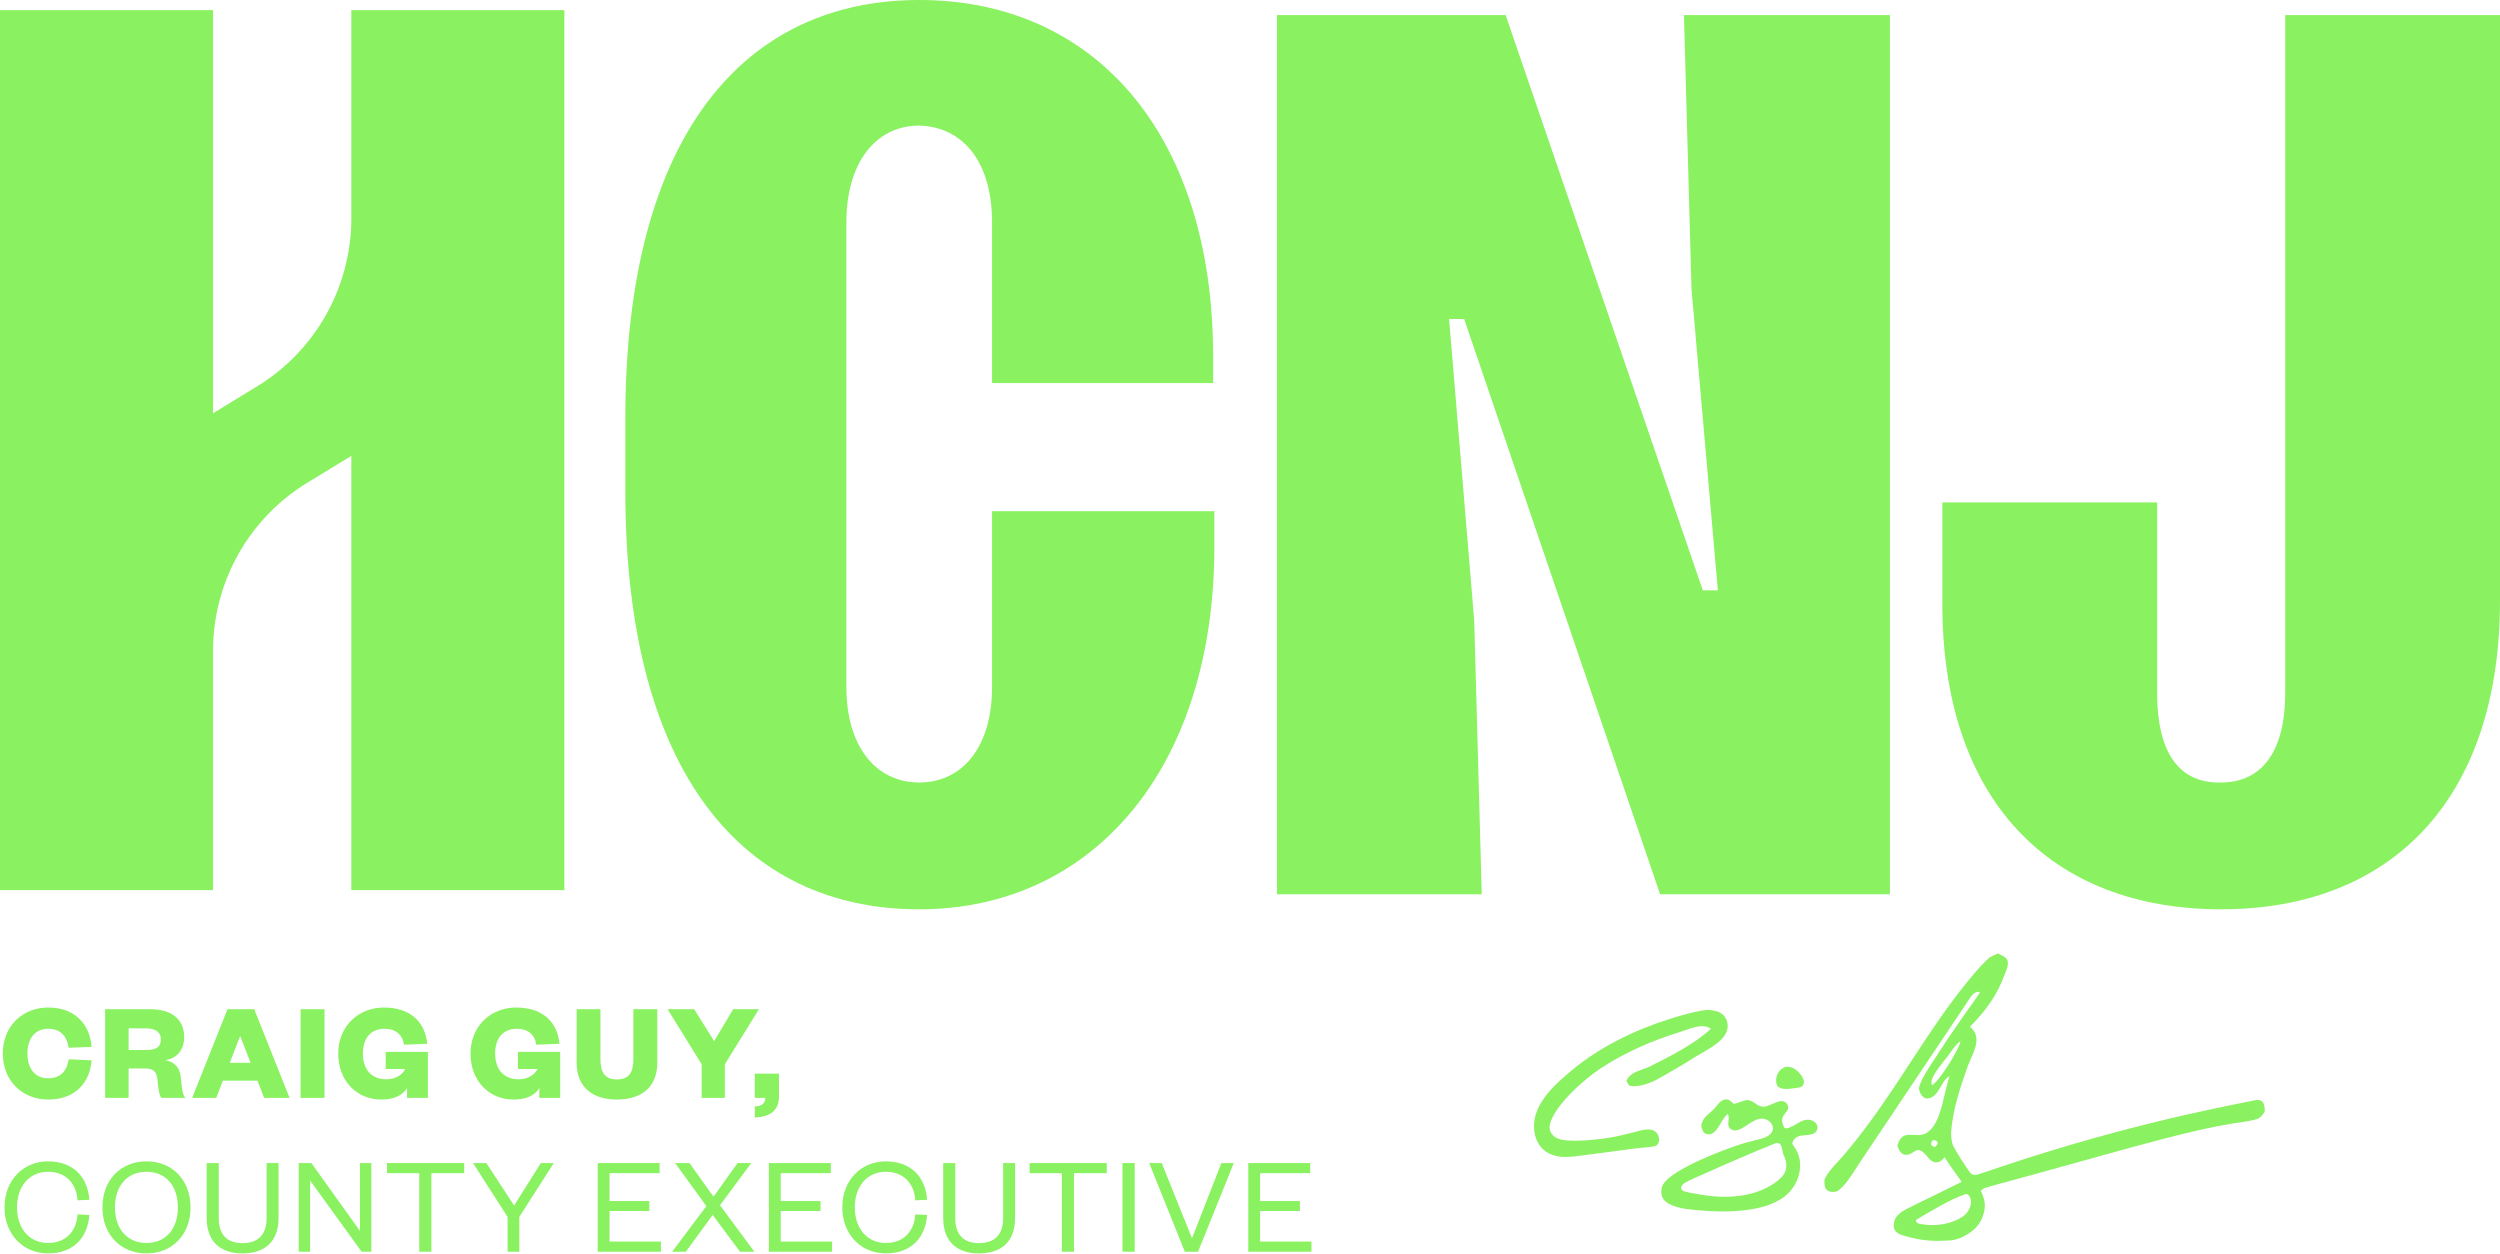
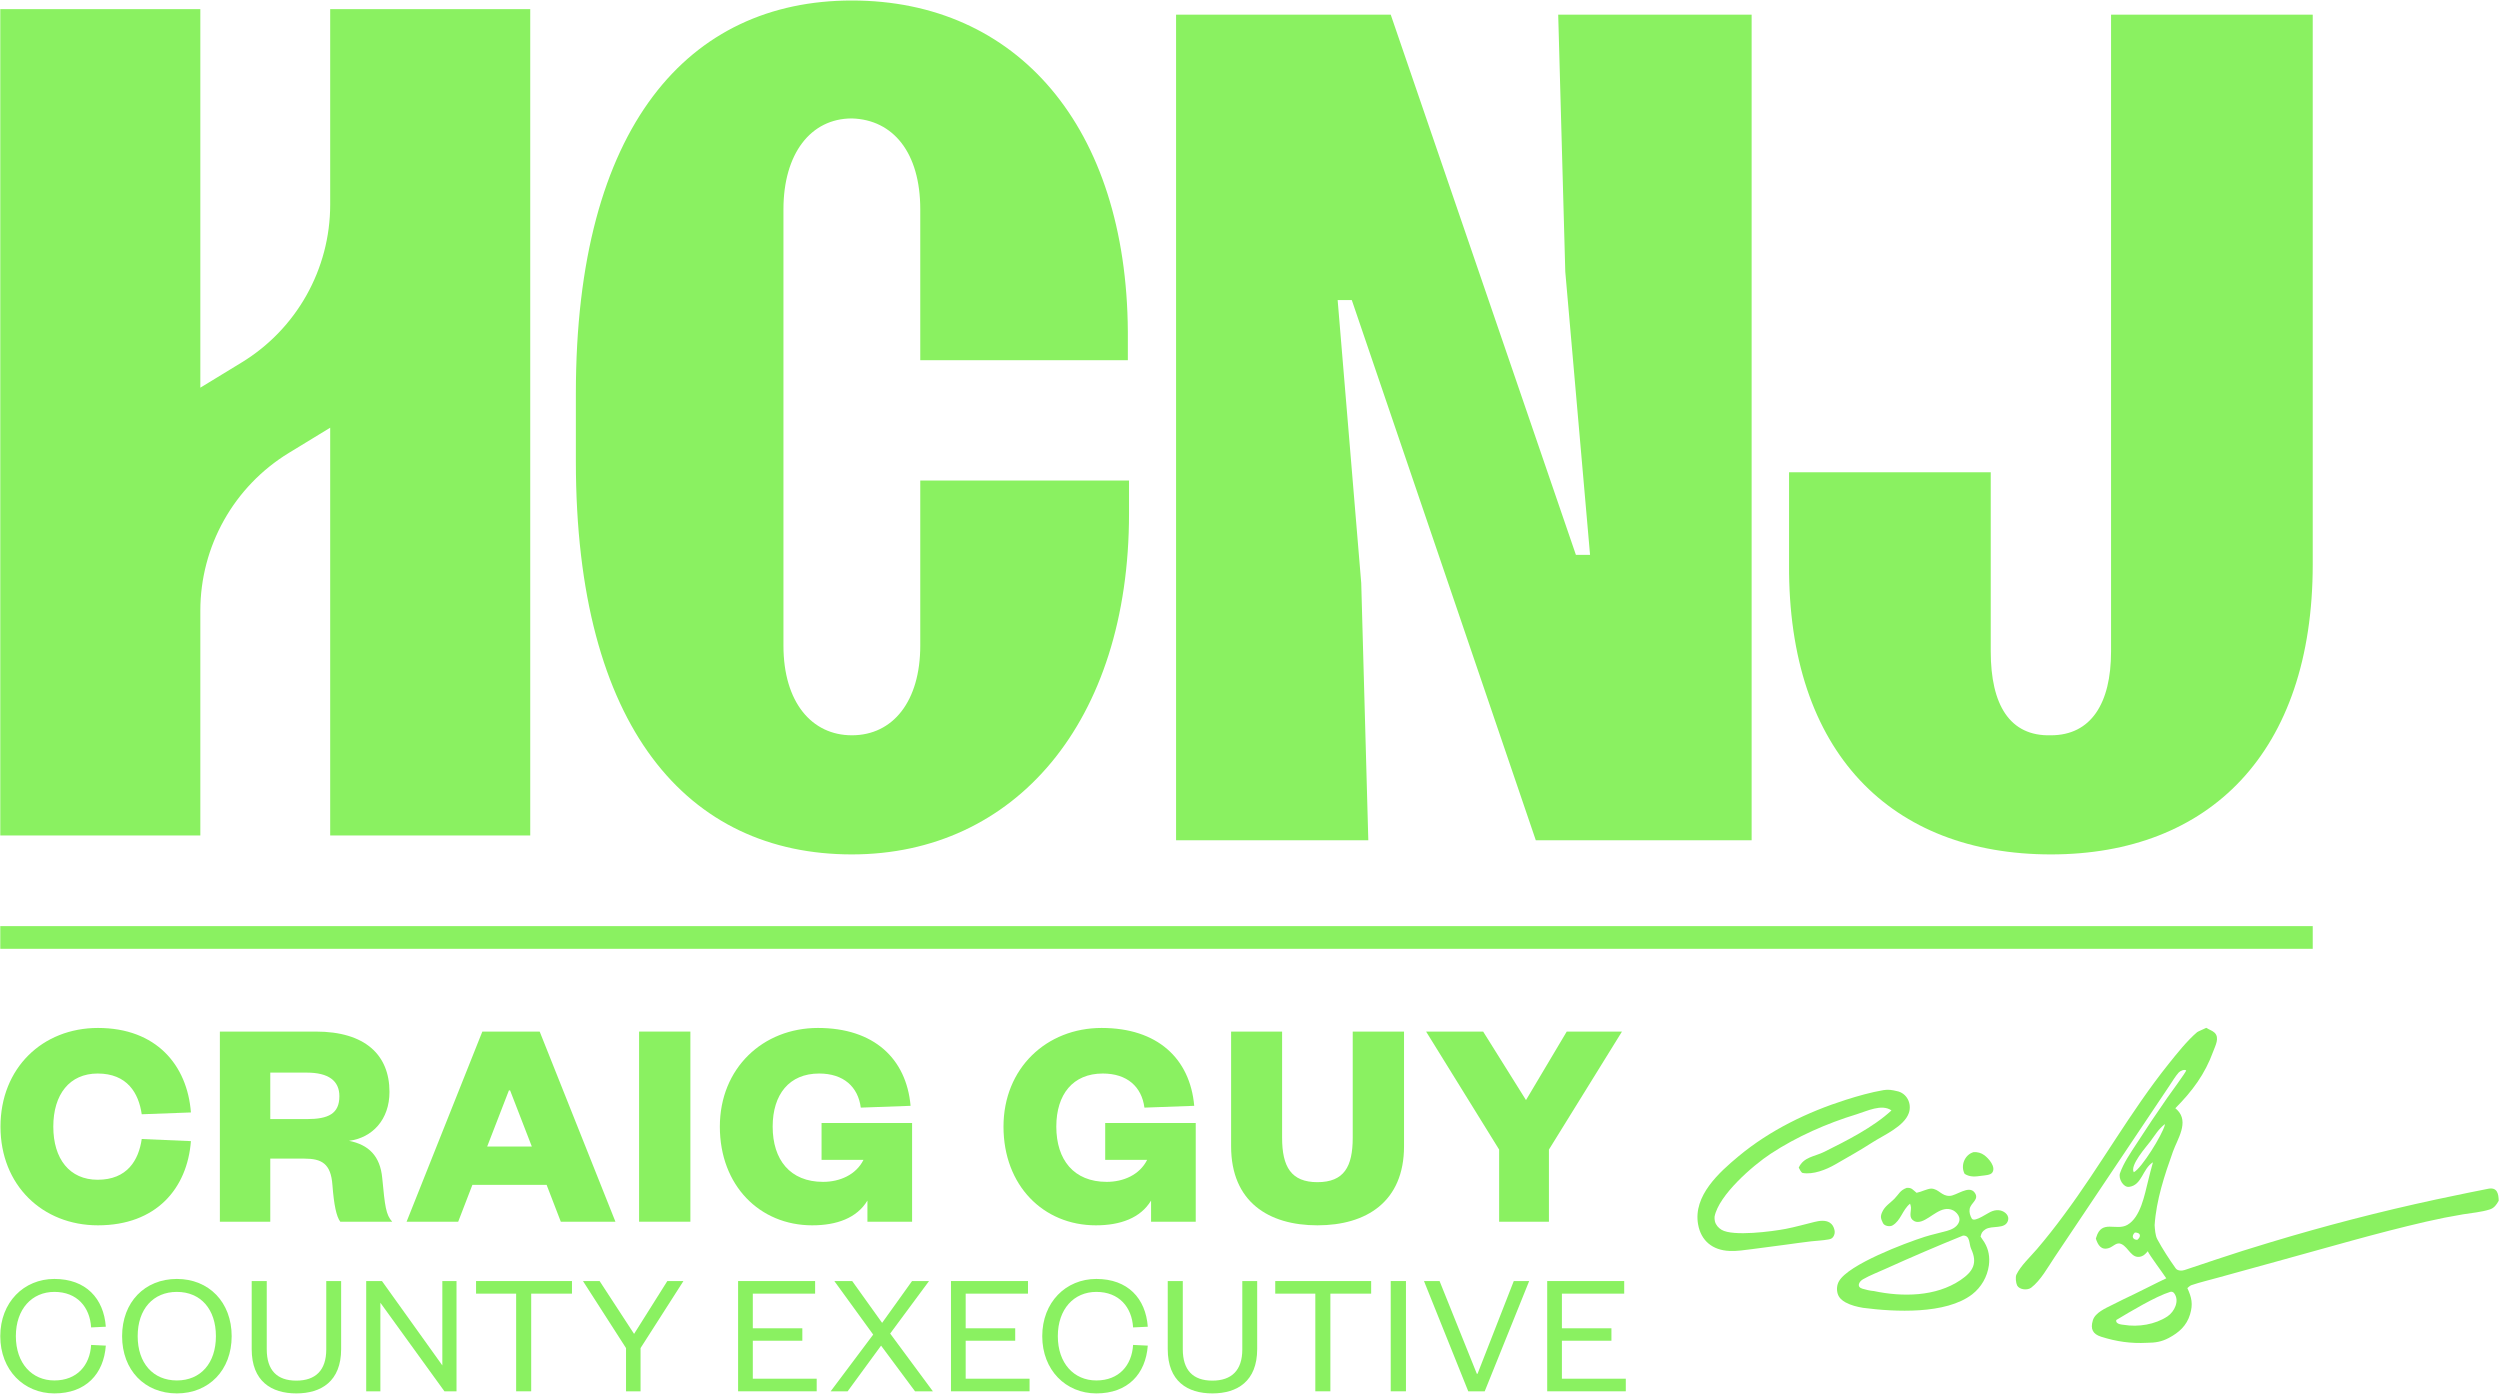
- <svg xmlns="http://www.w3.org/2000/svg" width="2600" height="1304" viewBox="0 0 2600 1304" fill="none">
-   <path d="M2.927 1095.67C2.927 1067.28 23.27 1047.82 50.199 1047.82C78.445 1047.82 93.52 1065.82 95.276 1088.8L71.421 1089.67C69.957 1079.43 64.396 1069.92 50.053 1069.92C36.442 1069.92 28.539 1080.01 28.539 1095.67C28.539 1111.33 36.442 1121.43 50.053 1121.43C64.396 1121.43 69.957 1111.92 71.421 1101.67L95.276 1102.7C93.52 1125.68 78.445 1143.53 50.199 1143.53C23.27 1143.53 2.927 1124.07 2.927 1095.67Z" fill="#8AF161" />
-   <path d="M192.886 1141.78H167.713C165.811 1139.29 164.64 1133.58 163.908 1124.07C163.176 1113.53 158.639 1111.19 150.297 1111.19H133.759V1141.78H109.318V1049.57H155.859C179.714 1049.57 191.569 1060.84 191.569 1078.84C191.569 1092.31 183.227 1101.09 171.957 1102.55C181.47 1104.46 187.032 1109.87 188.056 1120.55C189.374 1134.31 189.813 1138.41 192.886 1141.78ZM133.759 1092.02H151.468C162.005 1092.02 167.274 1089.38 167.274 1080.89C167.274 1073.43 162.005 1069.48 151.468 1069.48H133.759V1092.02Z" fill="#8AF161" />
-   <path d="M236.605 1049.57H264.412L301.146 1141.78H274.656L267.778 1123.92H231.775L224.896 1141.78H199.87L236.605 1049.57ZM249.484 1078.11L238.946 1105.33H260.607L250.069 1078.11H249.484Z" fill="#8AF161" />
-   <path d="M312.618 1049.57H337.498V1141.78H312.618V1049.57Z" fill="#8AF161" />
-   <path d="M396.57 1143.53C371.105 1143.53 351.786 1124.21 351.786 1095.67C351.786 1067.28 372.714 1047.82 399.351 1047.82C426.426 1047.82 442.232 1062.6 444.281 1085.58L420.133 1086.45C418.816 1076.36 411.791 1069.92 399.936 1069.92C385.447 1069.92 377.398 1080.01 377.398 1095.67C377.398 1111.77 385.886 1122.46 401.839 1122.46C409.888 1122.46 417.791 1119.09 421.45 1111.77H401.107V1093.92H445.013V1141.78H423.353V1131.53C418.23 1140.02 408.425 1143.53 396.57 1143.53Z" fill="#8AF161" />
-   <path d="M534.125 1143.53C508.66 1143.53 489.341 1124.21 489.341 1095.67C489.341 1067.28 510.27 1047.82 536.906 1047.82C563.981 1047.82 579.788 1062.6 581.837 1085.58L557.688 1086.45C556.371 1076.36 549.346 1069.92 537.491 1069.92C523.002 1069.92 514.953 1080.01 514.953 1095.67C514.953 1111.77 523.442 1122.46 539.394 1122.46C547.444 1122.46 555.347 1119.09 559.005 1111.77H538.662V1093.92H582.568V1141.78H560.908V1131.53C555.786 1140.02 545.98 1143.53 534.125 1143.53Z" fill="#8AF161" />
-   <path d="M641.577 1143.53C617.868 1143.53 599.72 1132.12 599.72 1105.19V1049.57H624.454V1101.09C624.454 1115.14 628.845 1122.6 641.577 1122.6C654.457 1122.6 658.701 1115.14 658.701 1101.09V1049.57H683.581V1105.19C683.581 1132.12 665.287 1143.53 641.577 1143.53Z" fill="#8AF161" />
-   <path d="M742.731 1082.8L762.488 1049.57H789.271L753.854 1106.8V1141.78H729.705V1106.8L694.288 1049.57H721.948L742.731 1082.8Z" fill="#8AF161" />
-   <path d="M784.964 1141.78V1116.6H810.137V1140.17C810.137 1154.65 801.209 1161.68 784.964 1162.12V1150.7C791.843 1150.56 795.94 1147.63 795.94 1141.78H784.964Z" fill="#8AF161" />
-   <path d="M4.683 1255.67C4.683 1227.28 24.441 1207.81 49.907 1207.81C76.25 1207.81 91.178 1224.06 92.934 1247.77L80.641 1248.35C79.616 1231.37 68.933 1218.64 49.907 1218.64C31.173 1218.64 17.709 1232.98 17.709 1255.67C17.709 1278.35 31.173 1292.7 49.907 1292.7C68.933 1292.7 79.616 1279.96 80.641 1262.99L92.934 1263.57C91.178 1287.28 76.25 1303.53 49.907 1303.53C24.441 1303.53 4.683 1284.06 4.683 1255.67Z" fill="#8AF161" />
-   <path d="M198.165 1255.67C198.165 1284.06 179.139 1303.53 152.356 1303.53C125.427 1303.53 106.548 1284.06 106.548 1255.67C106.548 1227.28 125.427 1207.81 152.356 1207.81C179.139 1207.81 198.165 1227.28 198.165 1255.67ZM184.993 1255.67C184.993 1233.13 172.26 1218.64 152.356 1218.64C132.452 1218.64 119.573 1233.13 119.573 1255.67C119.573 1278.21 132.452 1292.7 152.356 1292.7C172.26 1292.7 184.993 1278.21 184.993 1255.67Z" fill="#8AF161" />
-   <path d="M252.236 1303.53C231.454 1303.53 214.916 1293.43 214.916 1266.5V1209.57H227.502V1266.65C227.502 1284.21 236.137 1292.84 252.236 1292.84C268.335 1292.84 277.262 1284.21 277.262 1266.79V1209.57H289.702V1266.5C289.702 1293.43 273.018 1303.53 252.236 1303.53Z" fill="#8AF161" />
-   <path d="M323.834 1209.57L374.326 1280.11V1209.57H386.18V1301.77H376.082L322.516 1227.72V1301.77H310.662V1209.57H323.834Z" fill="#8AF161" />
-   <path d="M448.629 1301.77H436.042V1220.1H402.527V1209.57H482.729V1220.1H448.629V1301.77Z" fill="#8AF161" />
-   <path d="M534.662 1253.77L562.469 1209.57H575.933L540.077 1265.62V1301.77H527.929V1265.62L491.926 1209.57H505.83L534.662 1253.77Z" fill="#8AF161" />
-   <path d="M687.359 1291.23V1301.77H621.646V1209.57H686.041V1220.1H633.94V1249.08H675.358V1259.47H633.94V1291.23H687.359Z" fill="#8AF161" />
-   <path d="M781.296 1209.57L748.806 1253.47L784.516 1301.77H769.588L741.195 1263.57L713.242 1301.77H699.045L734.609 1254.35L702.119 1209.57H717.047L742.073 1244.55L767.1 1209.57H781.296Z" fill="#8AF161" />
-   <path d="M865.361 1291.23V1301.77H799.648V1209.57H864.044V1220.1H811.942V1249.08H853.36V1259.47H811.942V1291.23H865.361Z" fill="#8AF161" />
-   <path d="M875.973 1255.67C875.973 1227.28 895.731 1207.81 921.196 1207.81C947.54 1207.81 962.468 1224.06 964.224 1247.77L951.93 1248.35C950.906 1231.37 940.222 1218.64 921.196 1218.64C902.463 1218.64 888.998 1232.98 888.998 1255.67C888.998 1278.35 902.463 1292.7 921.196 1292.7C940.222 1292.7 950.906 1279.96 951.93 1262.99L964.224 1263.57C962.468 1287.28 947.54 1303.53 921.196 1303.53C895.731 1303.53 875.973 1284.06 875.973 1255.67Z" fill="#8AF161" />
-   <path d="M1018.23 1303.53C997.449 1303.53 980.911 1293.43 980.911 1266.5V1209.57H993.497V1266.65C993.497 1284.21 1002.13 1292.84 1018.23 1292.84C1034.33 1292.84 1043.26 1284.21 1043.26 1266.79V1209.57H1055.7V1266.5C1055.7 1293.43 1039.01 1303.53 1018.23 1303.53Z" fill="#8AF161" />
-   <path d="M1116.9 1301.77H1104.32V1220.1H1070.8V1209.57H1151V1220.1H1116.9V1301.77Z" fill="#8AF161" />
-   <path d="M1167.37 1209.57H1180.11V1301.77H1167.37V1209.57Z" fill="#8AF161" />
-   <path d="M1245.96 1301.77H1232.21L1195.18 1209.57H1208.2L1239.38 1287.13H1239.96L1270.26 1209.57H1283.14L1245.96 1301.77Z" fill="#8AF161" />
-   <path d="M1363.92 1291.23V1301.77H1298.21V1209.57H1362.61V1220.1H1310.5V1249.08H1351.92V1259.47H1310.5V1291.23H1363.92Z" fill="#8AF161" />
-   <path d="M1793.83 1143.38C1798.75 1143.03 1799.38 1145 1803.22 1148.05C1808.13 1147.07 1812.87 1144.34 1817.09 1144.04C1824.38 1144.31 1826.81 1151.24 1834.62 1150.98C1841.12 1150.77 1852.87 1140.47 1858.28 1147.81C1863.15 1154.42 1854.59 1157.39 1853.56 1163.43C1853.03 1166.5 1854.02 1169.87 1855.68 1172.66C1858.68 1176.37 1871.47 1166.3 1875.41 1165.33C1877.74 1164.52 1880.31 1164.25 1882.74 1164.81C1887.15 1165.82 1891.58 1169.73 1889.87 1174.69C1887 1183.01 1874.63 1178.64 1868.44 1182.76C1865.27 1184.87 1864.82 1186.19 1863.91 1189.56C1864.89 1191.28 1866.43 1193.14 1867.58 1195.06C1871.64 1201.87 1872.83 1209.09 1871.81 1216.92C1870.29 1227.77 1864.62 1237.61 1855.98 1244.37C1830.95 1263.61 1782.49 1261.06 1752.53 1257.18C1746.71 1256.18 1741.03 1254.84 1735.8 1251.98C1732.4 1250.12 1729.44 1247.5 1728.34 1243.66C1727.24 1239.83 1727.59 1235.51 1729.55 1232.01C1738.58 1215.98 1792.62 1195.65 1810.93 1189.81C1817.89 1187.58 1824.96 1186.2 1831.95 1184.2C1836.25 1182.97 1840.68 1181.07 1842.93 1176.96C1843.99 1175 1844.21 1173.18 1843.54 1171.03C1842.75 1168.5 1840.26 1165.86 1837.94 1164.71C1826.94 1159.25 1817.18 1172.07 1807.77 1175.1C1805.64 1175.79 1803.13 1176.04 1801.08 1174.94C1795.45 1171.91 1798.03 1166.78 1797.89 1161.97C1797.85 1160.76 1797.41 1159.5 1797.04 1158.35C1789.63 1164.38 1788.36 1174.43 1780.31 1179.03C1777.88 1180.42 1772.7 1179.66 1771.32 1176.77C1769.32 1172.54 1768.59 1170.63 1770.65 1166.23C1773.07 1160.72 1778.11 1157.85 1782.09 1153.81C1786.52 1149.32 1787.47 1145.67 1793.83 1143.38ZM1762.65 1241.24C1789.54 1246.95 1821.43 1246.73 1844.93 1230.81C1856.82 1222.76 1861.28 1214.81 1854.96 1201.19C1852.84 1196.63 1854.22 1188.19 1847.23 1188.66C1822.55 1198.66 1798.06 1209.15 1773.8 1220.14C1766.68 1223.42 1759.16 1226.17 1752.38 1230.09C1748.42 1232.38 1746.11 1237.35 1751.85 1239.04C1755.02 1239.96 1759.38 1241.04 1762.65 1241.24Z" fill="#8AF161" />
-   <path d="M1771.95 1050.62C1776.46 1049.87 1780.01 1050.51 1784.37 1051.54C1793.88 1053.29 1799 1063.34 1795.87 1072.35C1791.41 1085.2 1771.93 1093.34 1760.89 1100.5C1749.48 1107.89 1737.61 1114.44 1725.91 1121.23C1717.49 1126.1 1704.94 1131.02 1695.14 1129.22C1693.74 1128.91 1692.11 1125.47 1691.43 1124.16C1696.18 1113.9 1706.5 1113.75 1715.73 1109.15C1736.81 1098.64 1762.06 1085.97 1779.42 1069.9C1770.15 1063.42 1756.19 1070.55 1746.43 1073.52C1718.18 1082.13 1689.49 1094.77 1664.83 1110.99C1647.83 1122.17 1615.53 1150.23 1611.59 1170.67C1611.49 1172.12 1611.57 1173.7 1611.91 1175.12C1612.75 1178.58 1615.25 1181.36 1618.25 1183.16C1629.08 1189.64 1666.5 1184.7 1679.1 1182.27C1688.33 1180.48 1697.22 1177.92 1706.33 1175.69C1710.89 1174.58 1716.61 1173.68 1720.83 1176.33C1723.39 1177.93 1724.71 1180.52 1725.36 1183.38C1725.86 1185.59 1725.48 1187.85 1724.2 1189.74C1722.92 1191.63 1721.49 1191.95 1719.37 1192.34C1714.09 1193.31 1708.53 1193.48 1703.18 1194.08C1695.22 1194.98 1687.27 1196.2 1679.32 1197.24L1647.17 1201.47C1639.91 1202.37 1633.04 1203.5 1625.7 1203.19C1609.84 1202.52 1598.7 1193.74 1595.93 1177.86C1591.22 1150.85 1615.84 1128.74 1634.54 1113.21C1664.09 1088.68 1699.74 1071.36 1736.21 1059.8C1747.81 1056.13 1759.93 1052.67 1771.95 1050.62Z" fill="#8AF161" />
-   <path d="M1857.26 1109.47C1860.97 1109.2 1864.52 1110.18 1867.49 1112.37C1871.63 1115.41 1878.73 1123.49 1875.05 1128.84C1873.32 1131.35 1867.97 1131.46 1865.11 1131.86C1859.11 1132.72 1854.01 1133.36 1848.84 1130.1C1844.69 1122.5 1848.66 1112 1857.26 1109.47Z" fill="#8AF161" />
-   <path d="M2077.73 991.662H2078.33C2080.55 993.226 2083.76 994.132 2085.85 996.102C2090.95 1000.91 2086.58 1008.53 2084.61 1013.97C2076.76 1035.6 2064.77 1051.61 2048.7 1067.83C2049.33 1068.36 2049.95 1068.91 2050.54 1069.49C2062.02 1080.95 2050.65 1097.1 2046.43 1108.92C2038.46 1131.25 2030.6 1154.91 2029.05 1178.7C2029.3 1182.56 2029.65 1188.48 2031.54 1192.01C2036.53 1201.33 2042.91 1211.1 2049.02 1219.7C2050.8 1222.19 2054.95 1222.18 2057.55 1221.29C2067.48 1217.9 2077.49 1214.63 2087.46 1211.28C2104.41 1205.61 2121.46 1200.21 2138.59 1195.1C2190.41 1179.41 2242.86 1165.85 2295.78 1154.43L2326.75 1147.96C2333.08 1146.61 2339.37 1145.35 2345.73 1144.17C2353.94 1142.66 2355.36 1148.85 2355.44 1155.56C2353.4 1159.33 2351.18 1162.53 2346.88 1163.88C2338.87 1166.39 2329.96 1167.11 2321.73 1168.45C2309.91 1170.41 2298.16 1172.74 2286.48 1175.44C2239.34 1186.29 2192.21 1200.24 2145.48 1213.01L2089.04 1228.57C2080.72 1230.91 2072.2 1232.87 2063.96 1235.65C2062.69 1236.08 2061.14 1237.51 2060.11 1238.44C2064.22 1247.43 2065.6 1253.62 2062.63 1263.43C2059.39 1274.15 2052.18 1280.58 2042.53 1285.71C2035.53 1289.44 2029.64 1290.28 2021.82 1290.34C2006.48 1291.14 1992.94 1289.22 1978.31 1284.58C1970.43 1282.09 1967.9 1277.35 1970.46 1268.98C1972.68 1261.72 1982.44 1257.57 1988.91 1254.33C1995.71 1250.87 2002.57 1247.51 2009.48 1244.27C2019.72 1239.38 2029.81 1233.99 2040.1 1229.18C2037.18 1224.64 2023.6 1206.5 2022.56 1203.46C2020.89 1205.47 2018.99 1207.6 2016.35 1208.42C2007.11 1211.26 2004.47 1199.84 1997.56 1196.68C1993.11 1194.35 1989.81 1199.11 1985.75 1200.44C1978.33 1202.87 1975.27 1197.54 1973.31 1191.57C1973.43 1191.12 1973.56 1190.67 1973.7 1190.23C1978.81 1172.99 1992.61 1184.62 2003.28 1178.42C2015.75 1171.17 2019.51 1150.02 2022.81 1136.93C2024.39 1130.67 2025.66 1125.26 2027.46 1119.08C2017.47 1125.18 2017.15 1140.92 2004.73 1142.42C1999.34 1143.07 1994.43 1134.49 1996.2 1129.42C1999.61 1119.65 2006.42 1109.9 2012.1 1101.13C2021.45 1086.63 2031.05 1072.3 2040.91 1058.14C2043.45 1054.5 2059.04 1033.18 2059.02 1031.97C2057.21 1030.65 2053.27 1032.38 2051.89 1033.95C2048.59 1037.69 2046.06 1042.01 2043.3 1046.15L1934.21 1209.02C1927.92 1218.4 1920.94 1231.24 1911.88 1238.1C1908.39 1240.74 1900.81 1240.08 1898.61 1235.95C1897.47 1233.69 1896.81 1227.97 1897.93 1225.65C1902.08 1217.08 1911.25 1208.66 1917.44 1201.4C1926.39 1190.88 1934.96 1180.04 1943.13 1168.91C1977.51 1122.76 2006.08 1071.01 2042.24 1025.86C2049.89 1016.3 2059.94 1003.63 2069.36 995.654C2070.2 994.949 2075.9 992.665 2077.5 991.791L2077.73 991.662ZM1999.78 1273.3C2013.5 1275.6 2029.5 1273.05 2041.2 1265.3C2047.79 1260.94 2052.96 1250.53 2047.62 1243.38C2046.73 1242.14 2045.62 1241.78 2044.12 1241.94C2029.87 1246.32 2005.83 1260.85 1992.77 1268.66C1992.51 1268.81 1992.54 1270.15 1992.76 1270.54C1994 1272.77 1997.54 1273.05 1999.78 1273.3ZM2009.28 1128.54C2016.62 1124.93 2036.32 1093.12 2038.73 1083.68C2038.83 1083.29 2038.81 1083.26 2038.75 1082.89C2032.5 1087.84 2029.57 1093.14 2024.85 1099.45C2021.11 1104.42 2005.3 1122.09 2009.28 1128.54ZM2012.56 1192.7C2016.55 1189.52 2015.9 1185.71 2010.33 1185.73C2006.87 1188.9 2008.08 1192.58 2012.56 1192.7Z" fill="#8AF161" />
-   <path d="M955.992 945.69C774.43 945.69 650.341 805.927 650.341 510.725V434.965C650.341 138.457 775.736 0 955.992 0C1138.86 0 1260.34 139.764 1261.64 367.043V398.392H1031.75V231.198C1031.75 168.5 1001.71 131.926 955.992 130.62C910.275 130.62 880.232 169.806 880.232 231.198V714.492C880.232 777.19 911.581 813.764 955.992 813.764C1001.71 813.764 1031.75 775.884 1031.75 714.492V531.624H1262.95V568.198C1262.95 799.396 1136.25 945.69 955.992 945.69Z" fill="#8AF161" />
-   <path d="M1328.11 15.674H1565.84L1770.91 613.915H1786.58L1759.15 300.426L1751.32 15.674H1965.53V930.016H1726.5L1522.73 331.775H1507.06L1533.18 645.264L1541.02 930.016H1328.11V15.674Z" fill="#8AF161" />
-   <path d="M2310.02 945.69C2133.69 945.69 2018.74 833.357 2020.05 624.364V522.481H2243.41V721.023C2243.41 779.802 2264.31 815.07 2310.02 813.764C2354.43 813.764 2376.64 778.496 2376.64 721.023V15.674H2600V624.364C2600 833.357 2485.05 945.69 2310.02 945.69Z" fill="#8AF161" />
-   <path d="M267.297 401.875C328.2 364.727 365.366 298.482 365.366 227.074V10.521H586.917V925.714H365.366V474.108L319.62 502.01C258.717 539.157 221.551 605.403 221.551 676.811V925.714H0V10.521H221.551V429.777L267.297 401.875Z" fill="#8AF161" />
+ <svg xmlns="http://www.w3.org/2000/svg" width="1706" height="951" viewBox="0 0 1706 951" fill="none">
+   <path d="M1301.11 810.616C1304.65 810.363 1305.11 811.778 1307.88 813.969C1311.4 813.268 1314.81 811.303 1317.85 811.087C1323.09 811.282 1324.84 816.267 1330.46 816.083C1335.14 815.929 1343.59 808.517 1347.48 813.802C1350.98 818.554 1344.83 820.689 1344.08 825.036C1343.7 827.246 1344.42 829.669 1345.61 831.674C1347.77 834.346 1356.96 827.101 1359.8 826.401C1361.48 825.816 1363.33 825.625 1365.07 826.025C1368.25 826.751 1371.43 829.567 1370.2 833.134C1368.14 839.118 1359.24 835.975 1354.78 838.943C1352.51 840.457 1352.18 841.404 1351.53 843.828C1352.24 845.07 1353.34 846.408 1354.17 847.789C1357.09 852.684 1357.95 857.878 1357.21 863.511C1356.12 871.319 1352.04 878.399 1345.82 883.256C1327.82 897.095 1292.96 895.263 1271.41 892.476C1267.22 891.752 1263.14 890.79 1259.37 888.733C1256.93 887.396 1254.8 885.51 1254.01 882.748C1253.22 879.991 1253.47 876.883 1254.88 874.371C1261.37 862.836 1300.25 848.212 1313.42 844.01C1318.43 842.411 1323.51 841.412 1328.54 839.974C1331.63 839.09 1334.82 837.726 1336.43 834.765C1337.2 833.357 1337.36 832.049 1336.88 830.503C1336.31 828.683 1334.52 826.786 1332.85 825.956C1324.93 822.025 1317.92 831.25 1311.15 833.429C1309.62 833.923 1307.81 834.108 1306.34 833.317C1302.28 831.137 1304.14 827.446 1304.04 823.988C1304.01 823.112 1303.69 822.211 1303.43 821.38C1298.1 825.72 1297.18 832.944 1291.39 836.256C1289.64 837.257 1285.92 836.707 1284.93 834.628C1283.48 831.59 1282.96 830.218 1284.44 827.052C1286.19 823.083 1289.81 821.022 1292.67 818.118C1295.86 814.887 1296.54 812.262 1301.11 810.616ZM1278.69 881.004C1298.03 885.118 1320.97 884.953 1337.87 873.507C1346.43 867.71 1349.64 861.998 1345.09 852.201C1343.57 848.914 1344.56 842.845 1339.53 843.182C1321.77 850.376 1304.16 857.927 1286.71 865.828C1281.58 868.188 1276.18 870.169 1271.3 872.986C1268.46 874.633 1266.79 878.212 1270.92 879.422C1273.2 880.089 1276.33 880.862 1278.69 881.004Z" fill="#8AF161" />
+   <path d="M1285.38 743.888C1288.62 743.343 1291.18 743.809 1294.32 744.55C1301.15 745.805 1304.83 753.035 1302.59 759.515C1299.38 768.761 1285.37 774.62 1277.42 779.768C1269.22 785.083 1260.68 789.797 1252.26 794.676C1246.2 798.184 1237.17 801.724 1230.12 800.425C1229.12 800.207 1227.94 797.732 1227.46 796.784C1230.87 789.404 1238.3 789.297 1244.94 785.988C1260.1 778.427 1278.26 769.318 1290.75 757.758C1284.08 753.09 1274.04 758.222 1267.02 760.361C1246.7 766.55 1226.06 775.645 1208.32 787.314C1196.09 795.358 1172.86 815.542 1170.02 830.242C1169.95 831.287 1170.01 832.422 1170.26 833.445C1170.86 835.93 1172.66 837.935 1174.82 839.226C1182.6 843.887 1209.52 840.336 1218.58 838.585C1225.22 837.302 1231.62 835.455 1238.18 833.856C1241.45 833.058 1245.57 832.408 1248.61 834.312C1250.45 835.467 1251.4 837.328 1251.86 839.389C1252.22 840.975 1251.95 842.6 1251.03 843.962C1250.11 845.317 1249.08 845.548 1247.56 845.829C1243.75 846.531 1239.76 846.648 1235.91 847.084C1230.18 847.732 1224.46 848.611 1218.75 849.356L1195.62 852.4C1190.4 853.047 1185.46 853.862 1180.18 853.638C1168.77 853.153 1160.75 846.837 1158.76 835.414C1155.37 815.989 1173.08 800.081 1186.54 788.909C1207.79 771.263 1233.44 758.804 1259.67 750.488C1268.01 747.847 1276.73 745.362 1285.38 743.888Z" fill="#8AF161" />
+   <path d="M1346.74 786.223C1349.41 786.027 1351.97 786.732 1354.1 788.305C1357.08 790.494 1362.19 796.307 1359.54 800.152C1358.3 801.96 1354.45 802.038 1352.39 802.326C1348.08 802.945 1344.41 803.401 1340.69 801.059C1337.7 795.591 1340.56 788.036 1346.74 786.223Z" fill="#8AF161" />
+   <path d="M1505.34 701.475H1505.77C1507.37 702.6 1509.68 703.252 1511.18 704.669C1514.85 708.128 1511.71 713.611 1510.29 717.518C1504.64 733.083 1496.01 744.597 1484.45 756.267C1484.91 756.644 1485.36 757.041 1485.78 757.459C1494.04 765.703 1485.86 777.321 1482.83 785.826C1477.09 801.889 1471.44 818.903 1470.32 836.017C1470.5 838.794 1470.75 843.057 1472.11 845.596C1475.7 852.301 1480.29 859.329 1484.69 865.512C1485.96 867.305 1488.95 867.293 1490.82 866.654C1497.97 864.215 1505.17 861.862 1512.34 859.457C1524.53 855.377 1536.8 851.495 1549.12 847.813C1586.4 836.533 1624.12 826.774 1662.2 818.56L1684.47 813.908C1689.02 812.935 1693.55 812.029 1698.13 811.183C1704.03 810.094 1705.05 814.546 1705.11 819.374C1703.64 822.089 1702.04 824.385 1698.95 825.357C1693.19 827.165 1686.78 827.683 1680.86 828.645C1672.35 830.059 1663.9 831.735 1655.5 833.672C1621.59 841.478 1587.69 851.516 1554.07 860.697L1513.47 871.891C1507.49 873.574 1501.36 874.989 1495.44 876.988C1494.52 877.299 1493.4 878.323 1492.66 878.996C1495.62 885.458 1496.61 889.912 1494.48 896.969C1492.15 904.682 1486.96 909.305 1480.02 912.999C1474.98 915.678 1470.75 916.286 1465.12 916.33C1454.09 916.904 1444.35 915.52 1433.82 912.186C1428.15 910.389 1426.33 906.979 1428.17 900.961C1429.77 895.737 1436.79 892.757 1441.45 890.424C1446.34 887.934 1451.27 885.52 1456.24 883.186C1463.61 879.667 1470.87 875.788 1478.27 872.329C1476.17 869.063 1466.4 856.015 1465.65 853.829C1464.45 855.274 1463.08 856.812 1461.19 857.396C1454.54 859.44 1452.64 851.223 1447.67 848.952C1444.47 847.274 1442.1 850.701 1439.17 851.657C1433.83 853.404 1431.63 849.575 1430.22 845.28C1430.32 844.956 1430.41 844.633 1430.5 844.311C1434.18 831.909 1444.11 840.278 1451.78 835.817C1460.76 830.603 1463.46 815.388 1465.84 805.971C1466.97 801.467 1467.88 797.577 1469.18 793.132C1461.99 797.524 1461.76 808.843 1452.83 809.923C1448.95 810.391 1445.42 804.217 1446.69 800.568C1449.14 793.544 1454.04 786.527 1458.13 780.221C1464.86 769.793 1471.76 759.483 1478.85 749.296C1480.68 746.677 1491.9 731.344 1491.88 730.47C1490.58 729.523 1487.75 730.766 1486.75 731.893C1484.38 734.587 1482.56 737.693 1480.57 740.67L1402.1 857.833C1397.57 864.576 1392.56 873.816 1386.04 878.747C1383.52 880.649 1378.07 880.17 1376.49 877.203C1375.67 875.575 1375.19 871.462 1376 869.795C1378.99 863.629 1385.58 857.573 1390.04 852.351C1396.48 844.782 1402.64 836.985 1408.52 828.973C1433.25 795.781 1453.8 758.551 1479.81 726.073C1485.32 719.2 1492.54 710.084 1499.32 704.346C1499.92 703.839 1504.02 702.197 1505.17 701.568L1505.34 701.475ZM1449.27 904.068C1459.13 905.725 1470.64 903.892 1479.06 898.315C1483.8 895.177 1487.52 887.692 1483.68 882.546C1483.04 881.652 1482.24 881.395 1481.16 881.51C1470.91 884.661 1453.62 895.113 1444.22 900.733C1444.04 900.842 1444.06 901.803 1444.21 902.084C1445.11 903.685 1447.65 903.889 1449.27 904.068ZM1456.1 799.939C1461.38 797.341 1475.55 774.461 1477.29 767.665C1477.36 767.387 1477.34 767.368 1477.3 767.1C1472.8 770.66 1470.7 774.473 1467.3 779.01C1464.61 782.589 1453.24 795.3 1456.1 799.939ZM1458.46 846.087C1461.33 843.801 1460.86 841.063 1456.85 841.073C1454.36 843.357 1455.23 846.004 1458.46 846.087Z" fill="#8AF161" />
+   <path d="M0.332 768.818C0.332 728.865 28.958 701.475 66.851 701.475C106.597 701.475 127.809 726.806 130.28 759.138L96.712 760.374C94.653 745.958 86.827 732.572 66.645 732.572C47.492 732.572 36.372 746.782 36.372 768.818C36.372 790.853 47.492 805.063 66.645 805.063C86.827 805.063 94.653 791.677 96.712 777.261L130.28 778.703C127.809 811.035 106.597 836.16 66.851 836.16C28.958 836.16 0.332 808.77 0.332 768.818Z" fill="#8AF161" />
+   <path d="M267.631 833.689H232.21C229.532 830.188 227.885 822.156 226.855 808.77C225.826 793.942 219.441 790.647 207.703 790.647H184.431V833.689H150.039V703.946H215.528C249.097 703.946 265.778 719.804 265.778 745.134C265.778 764.081 254.039 776.437 238.182 778.497C251.568 781.174 259.394 788.794 260.835 803.827C262.689 823.186 263.307 828.952 267.631 833.689ZM184.431 763.669H209.35C224.178 763.669 231.592 759.962 231.592 748.018C231.592 737.515 224.178 731.954 209.35 731.954H184.431V763.669Z" fill="#8AF161" />
+   <path d="M329.15 703.946H368.278L419.969 833.689H382.694L373.015 808.564H322.354L312.674 833.689H277.459L329.15 703.946ZM347.272 744.105L332.445 782.41H362.924L348.096 744.105H347.272Z" fill="#8AF161" />
+   <path d="M436.112 703.946H471.121V833.689H436.112V703.946Z" fill="#8AF161" />
+   <path d="M554.244 836.16C518.411 836.16 491.226 808.976 491.226 768.818C491.226 728.865 520.676 701.475 558.157 701.475C596.256 701.475 618.498 722.275 621.381 754.608L587.401 755.843C585.547 741.633 575.662 732.572 558.981 732.572C538.593 732.572 527.266 746.782 527.266 768.818C527.266 791.471 539.211 806.505 561.658 806.505C572.985 806.505 584.106 801.768 589.254 791.471H560.628V766.346H622.411V833.689H591.931V819.273C584.723 831.217 570.925 836.16 554.244 836.16Z" fill="#8AF161" />
+   <path d="M747.804 836.16C711.97 836.16 684.786 808.976 684.786 768.818C684.786 728.865 714.236 701.475 751.717 701.475C789.816 701.475 812.057 722.275 814.941 754.608L780.96 755.843C779.107 741.633 769.222 732.572 752.541 732.572C732.153 732.572 720.826 746.782 720.826 768.818C720.826 791.471 732.77 806.505 755.218 806.505C766.545 806.505 777.665 801.768 782.814 791.471H754.188V766.346H815.97V833.689H785.491V819.273C778.283 831.217 764.485 836.16 747.804 836.16Z" fill="#8AF161" />
+   <path d="M899.005 836.16C865.642 836.16 840.106 820.097 840.106 782.204V703.946H874.91V776.437C874.91 796.208 881.088 806.711 899.005 806.711C917.127 806.711 923.1 796.208 923.1 776.437V703.946H958.109V782.204C958.109 820.097 932.367 836.16 899.005 836.16Z" fill="#8AF161" />
+   <path d="M1041.34 750.695L1069.14 703.946H1106.83L1056.99 784.469V833.689H1023.01V784.469L973.175 703.946H1012.1L1041.34 750.695Z" fill="#8AF161" />
+   <path d="M0.193 911.805C0.193 888.634 16.316 872.749 37.098 872.749C58.597 872.749 70.779 886.007 72.212 905.355L62.18 905.833C61.344 891.978 52.625 881.588 37.098 881.588C21.81 881.588 10.822 893.292 10.822 911.805C10.822 930.317 21.81 942.022 37.098 942.022C52.625 942.022 61.344 931.631 62.18 917.777L72.212 918.254C70.779 937.603 58.597 950.86 37.098 950.86C16.316 950.86 0.193 934.975 0.193 911.805Z" fill="#8AF161" />
+   <path d="M158.088 911.805C158.088 934.975 142.562 950.86 120.705 950.86C98.729 950.86 83.322 934.975 83.322 911.805C83.322 888.634 98.729 872.749 120.705 872.749C142.562 872.749 158.088 888.634 158.088 911.805ZM147.339 911.805C147.339 893.412 136.948 881.588 120.705 881.588C104.462 881.588 93.951 893.412 93.951 911.805C93.951 930.198 104.462 942.022 120.705 942.022C136.948 942.022 147.339 930.198 147.339 911.805Z" fill="#8AF161" />
+   <path d="M202.214 950.86C185.254 950.86 171.758 942.619 171.758 920.643V874.183H182.029V920.762C182.029 935.095 189.076 942.141 202.214 942.141C215.352 942.141 222.638 935.095 222.638 920.882V874.183H232.79V920.643C232.79 942.619 219.174 950.86 202.214 950.86Z" fill="#8AF161" />
+   <path d="M260.643 874.183L301.848 931.751V874.183H311.523V949.427H303.282L259.568 888.993V949.427H249.894V874.183H260.643Z" fill="#8AF161" />
+   <path d="M362.485 949.427H352.214V882.782H324.863V874.183H390.314V882.782H362.485V949.427Z" fill="#8AF161" />
+   <path d="M432.695 910.252L455.387 874.183H466.376L437.114 919.926V949.427H427.201V919.926L397.82 874.183H409.166L432.695 910.252Z" fill="#8AF161" />
+   <path d="M557.307 940.828V949.427H503.68V874.183H556.232V882.782H513.713V906.43H547.513V914.91H513.713V940.828H557.307Z" fill="#8AF161" />
+   <path d="M633.967 874.183L607.452 910.013L636.594 949.427H624.412L601.242 918.254L578.429 949.427H566.844L595.867 910.73L569.352 874.183H581.535L601.958 902.728L622.382 874.183H633.967Z" fill="#8AF161" />
+   <path d="M702.571 940.828V949.427H648.944V874.183H701.496V882.782H658.977V906.43H692.777V914.91H658.977V940.828H702.571Z" fill="#8AF161" />
+   <path d="M711.23 911.805C711.23 888.634 727.354 872.749 748.136 872.749C769.634 872.749 781.817 886.007 783.25 905.355L773.217 905.833C772.381 891.978 763.663 881.588 748.136 881.588C732.848 881.588 721.86 893.292 721.86 911.805C721.86 930.317 732.848 942.022 748.136 942.022C763.663 942.022 772.381 931.631 773.217 917.777L783.25 918.254C781.817 937.603 769.634 950.86 748.136 950.86C727.354 950.86 711.23 934.975 711.23 911.805Z" fill="#8AF161" />
+   <path d="M827.324 950.86C810.364 950.86 796.868 942.619 796.868 920.643V874.183H807.139V920.762C807.139 935.095 814.186 942.141 827.324 942.141C840.461 942.141 847.747 935.095 847.747 920.882V874.183H857.899V920.643C857.899 942.619 844.283 950.86 827.324 950.86Z" fill="#8AF161" />
+   <path d="M907.848 949.427H897.577V882.782H870.226V874.183H935.677V882.782H907.848V949.427Z" fill="#8AF161" />
+   <path d="M949.035 874.183H959.426V949.427H949.035V874.183Z" fill="#8AF161" />
+   <path d="M1013.17 949.427H1001.94L971.726 874.183H982.356L1007.8 937.483H1008.27L1033 874.183H1043.51L1013.17 949.427Z" fill="#8AF161" />
+   <path d="M1109.44 940.828V949.427H1055.81V874.183H1108.36V882.782H1065.84V906.43H1099.64V914.91H1065.84V940.828H1109.44Z" fill="#8AF161" />
+   <path d="M1578.21 631.984V647.47H0.193V631.984H1578.21Z" fill="#8AF161" />
+   <path d="M581.308 583.05C469.434 583.05 392.973 496.931 392.973 315.036V268.354C392.973 85.654 470.239 0.34 581.308 0.34C693.987 0.34 768.837 86.459 769.642 226.502V245.819H627.989V142.798C627.989 104.165 609.478 81.629 581.308 80.825C553.138 80.825 534.627 104.97 534.627 142.798V440.592C534.627 479.225 553.943 501.76 581.308 501.76C609.478 501.76 627.989 478.42 627.989 440.592V327.913H770.447V350.449C770.447 492.907 692.377 583.05 581.308 583.05Z" fill="#8AF161" />
+   <path d="M802.547 9.998H949.029L1075.39 378.619H1085.05L1068.15 185.455L1063.32 9.998H1195.31V573.392H1048.03L922.469 204.771H912.811L928.908 397.935L933.737 573.392H802.547V9.998Z" fill="#8AF161" />
+   <path d="M1399.53 583.05C1290.88 583.05 1220.05 513.833 1220.85 385.057V322.279H1358.48V444.616C1358.48 480.834 1371.36 502.565 1399.53 501.76C1426.9 501.76 1440.58 480.029 1440.58 444.616V9.998H1578.21V385.057C1578.21 513.833 1507.38 583.05 1399.53 583.05Z" fill="#8AF161" />
+   <path d="M164.894 247.359C202.421 224.47 225.322 183.651 225.322 139.651V6.217H361.836V570.135H225.322V291.867L197.134 309.059C159.608 331.949 136.707 372.768 136.707 416.767V570.135H0.193V6.217H136.707V264.551L164.894 247.359Z" fill="#8AF161" />
</svg>
